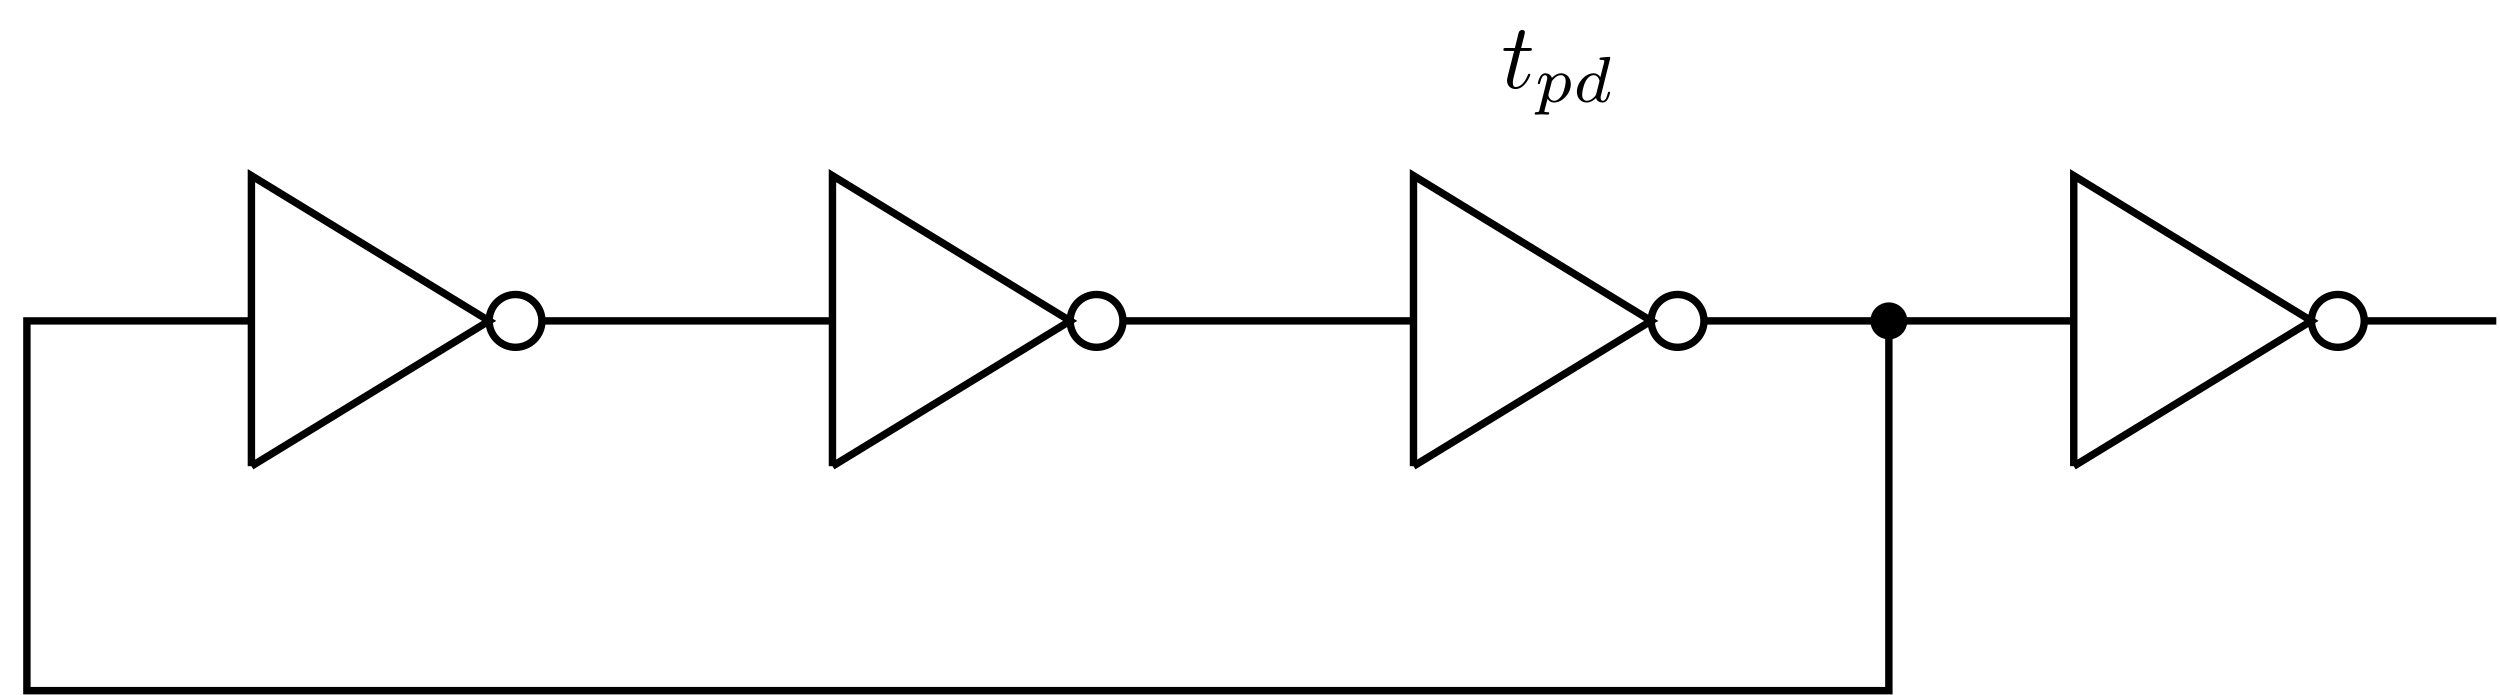
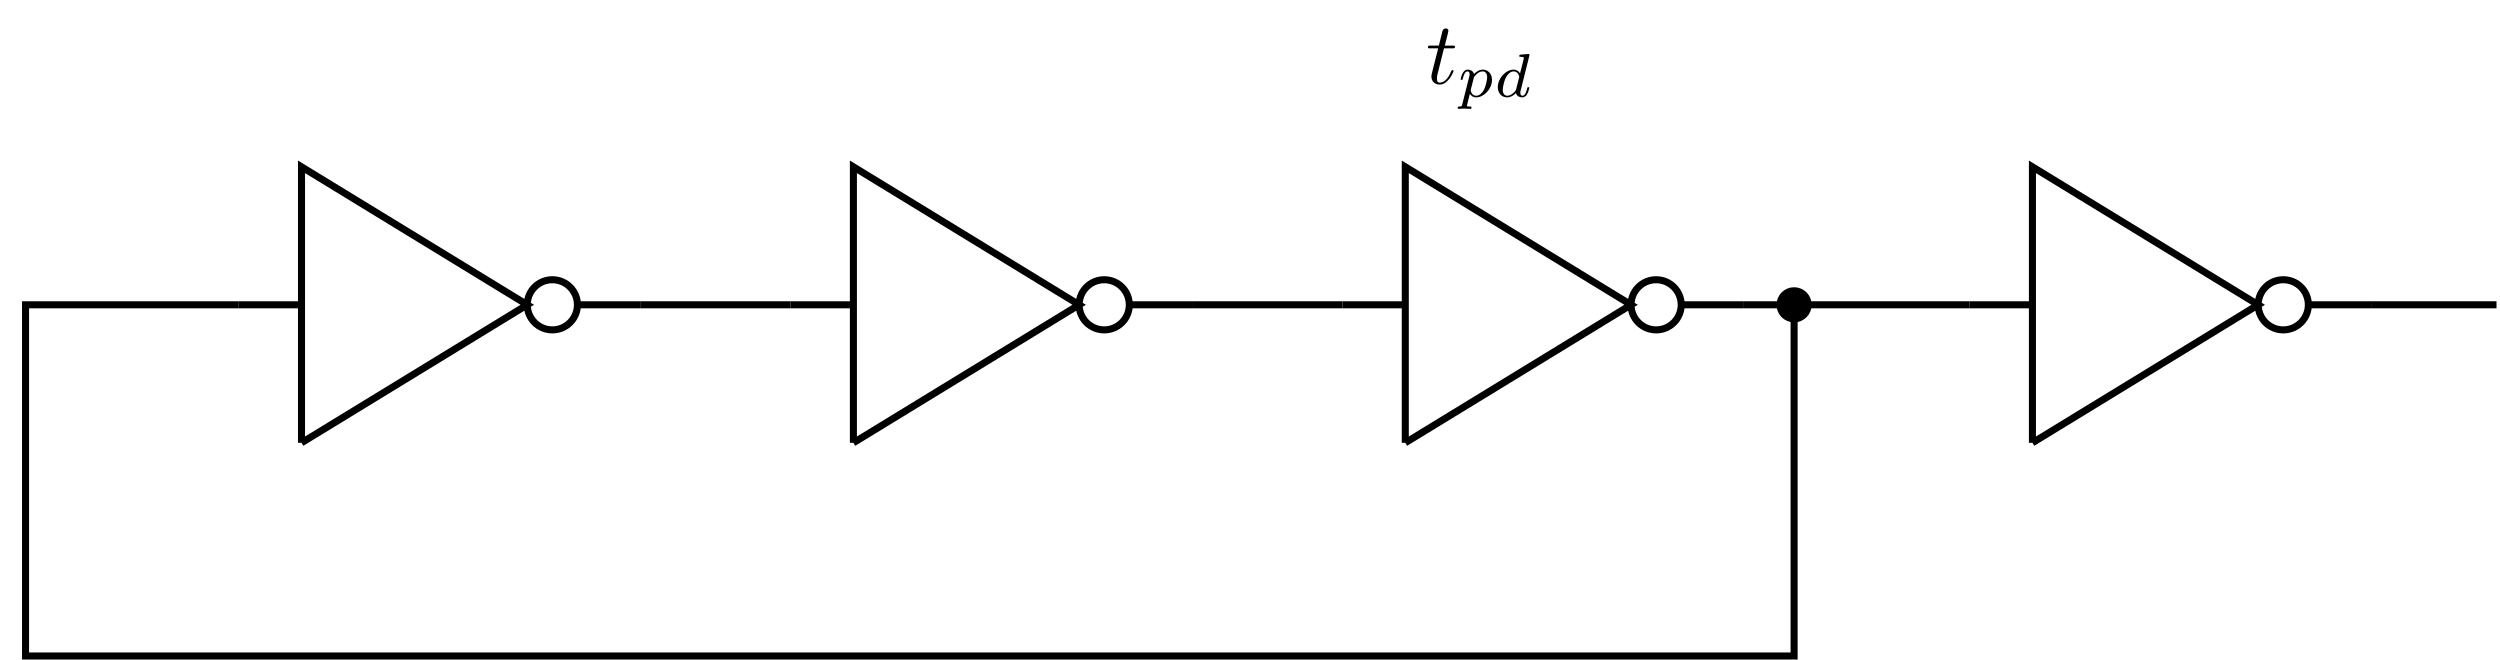
- <svg xmlns="http://www.w3.org/2000/svg" xmlns:xlink="http://www.w3.org/1999/xlink" width="268.327pt" height="74.526pt" viewBox="0 0 268.327 74.526">
+ <svg xmlns="http://www.w3.org/2000/svg" xmlns:xlink="http://www.w3.org/1999/xlink" width="282.5pt" height="74.526pt" viewBox="0 0 282.5 74.526">
  <defs>
    <g>
      <g id="glyph-0-0">
        <path d="M 2.047 -3.984 L 2.984 -3.984 C 3.188 -3.984 3.297 -3.984 3.297 -4.188 C 3.297 -4.297 3.188 -4.297 3.016 -4.297 L 2.141 -4.297 C 2.5 -5.719 2.547 -5.906 2.547 -5.969 C 2.547 -6.141 2.422 -6.234 2.25 -6.234 C 2.219 -6.234 1.938 -6.234 1.859 -5.875 L 1.469 -4.297 L 0.531 -4.297 C 0.328 -4.297 0.234 -4.297 0.234 -4.109 C 0.234 -3.984 0.312 -3.984 0.516 -3.984 L 1.391 -3.984 C 0.672 -1.156 0.625 -0.984 0.625 -0.812 C 0.625 -0.266 1 0.109 1.547 0.109 C 2.562 0.109 3.125 -1.344 3.125 -1.422 C 3.125 -1.531 3.047 -1.531 3.016 -1.531 C 2.922 -1.531 2.906 -1.5 2.859 -1.391 C 2.438 -0.344 1.906 -0.109 1.562 -0.109 C 1.359 -0.109 1.25 -0.234 1.25 -0.562 C 1.25 -0.812 1.281 -0.875 1.312 -1.047 Z M 2.047 -3.984 " />
      </g>
      <g id="glyph-1-0">
        <path d="M 0.516 0.844 C 0.469 1.047 0.453 1.094 0.188 1.094 C 0.094 1.094 0 1.094 0 1.25 C 0 1.328 0.062 1.359 0.094 1.359 C 0.266 1.359 0.5 1.328 0.688 1.328 C 0.922 1.328 1.188 1.359 1.422 1.359 C 1.484 1.359 1.562 1.328 1.562 1.203 C 1.562 1.094 1.469 1.094 1.375 1.094 C 1.219 1.094 1.031 1.094 1.031 1.016 C 1.031 0.984 1.094 0.797 1.109 0.703 C 1.203 0.328 1.297 -0.047 1.375 -0.344 C 1.453 -0.203 1.672 0.062 2.094 0.062 C 2.938 0.062 3.875 -0.875 3.875 -1.906 C 3.875 -2.719 3.312 -3.078 2.844 -3.078 C 2.406 -3.078 2.031 -2.781 1.844 -2.578 C 1.734 -2.984 1.344 -3.078 1.125 -3.078 C 0.859 -3.078 0.688 -2.891 0.578 -2.703 C 0.438 -2.469 0.328 -2.047 0.328 -2 C 0.328 -1.922 0.422 -1.922 0.453 -1.922 C 0.547 -1.922 0.547 -1.938 0.594 -2.125 C 0.703 -2.531 0.844 -2.875 1.109 -2.875 C 1.297 -2.875 1.344 -2.719 1.344 -2.531 C 1.344 -2.453 1.328 -2.375 1.312 -2.328 Z M 1.844 -2.234 C 2.25 -2.781 2.594 -2.875 2.812 -2.875 C 3.094 -2.875 3.328 -2.672 3.328 -2.203 C 3.328 -1.922 3.172 -1.203 2.969 -0.797 C 2.781 -0.453 2.453 -0.125 2.094 -0.125 C 1.594 -0.125 1.469 -0.656 1.469 -0.734 C 1.469 -0.766 1.484 -0.812 1.484 -0.844 Z M 1.844 -2.234 " />
      </g>
      <g id="glyph-1-1">
        <path d="M 3.984 -4.625 C 3.984 -4.641 4 -4.734 4 -4.734 C 4 -4.781 3.984 -4.844 3.891 -4.844 C 3.75 -4.844 3.172 -4.781 3 -4.766 C 2.953 -4.766 2.844 -4.75 2.844 -4.609 C 2.844 -4.516 2.953 -4.516 3.031 -4.516 C 3.359 -4.516 3.359 -4.453 3.359 -4.406 C 3.359 -4.359 3.359 -4.312 3.344 -4.25 L 2.938 -2.656 C 2.797 -2.891 2.562 -3.078 2.219 -3.078 C 1.328 -3.078 0.422 -2.094 0.422 -1.094 C 0.422 -0.406 0.875 0.062 1.484 0.062 C 1.859 0.062 2.188 -0.141 2.469 -0.422 C 2.594 0 3 0.062 3.188 0.062 C 3.438 0.062 3.609 -0.078 3.734 -0.297 C 3.891 -0.578 3.984 -0.969 3.984 -1 C 3.984 -1.094 3.891 -1.094 3.875 -1.094 C 3.766 -1.094 3.766 -1.062 3.719 -0.875 C 3.625 -0.531 3.5 -0.125 3.203 -0.125 C 3.031 -0.125 2.969 -0.281 2.969 -0.469 C 2.969 -0.594 2.984 -0.656 3.016 -0.75 Z M 2.5 -0.875 C 2.453 -0.672 2.297 -0.531 2.141 -0.406 C 2.078 -0.344 1.797 -0.125 1.5 -0.125 C 1.234 -0.125 0.984 -0.312 0.984 -0.797 C 0.984 -1.172 1.188 -1.938 1.359 -2.219 C 1.672 -2.781 2.031 -2.875 2.219 -2.875 C 2.703 -2.875 2.844 -2.344 2.844 -2.266 C 2.844 -2.25 2.828 -2.188 2.828 -2.172 Z M 2.5 -0.875 " />
      </g>
    </g>
    <clipPath id="clip-0">
-       <path clip-rule="nonzero" d="M 253 34 L 268.328 34 L 268.328 35 L 253 35 Z M 253 34 " />
+       <path clip-rule="nonzero" d="M 267 34 L 282.5 34 L 282.5 35 L 267 35 Z M 267 34 " />
    </clipPath>
    <clipPath id="clip-1">
      <path clip-rule="nonzero" d="M 2 34 L 204 34 L 204 74.527 L 2 74.527 Z M 2 34 " />
    </clipPath>
  </defs>
-   <path fill="none" stroke-width="0.797" stroke-linecap="butt" stroke-linejoin="miter" stroke="rgb(0%, 0%, 0%)" stroke-opacity="1" stroke-miterlimit="10" d="M -15.59 -15.592 L -15.59 15.591 L 9.922 0.002 L -15.59 -15.592 M 15.59 0.002 C 15.59 1.564 14.321 2.834 12.754 2.834 C 11.192 2.834 9.922 1.564 9.922 0.002 C 9.922 -1.565 11.192 -2.834 12.754 -2.834 C 14.321 -2.834 15.59 -1.565 15.59 0.002 Z M 15.59 0.002 " transform="matrix(1, 0, 0, -1, 42.574, 34.443)" />
-   <path fill="none" stroke-width="0.797" stroke-linecap="butt" stroke-linejoin="miter" stroke="rgb(0%, 0%, 0%)" stroke-opacity="1" stroke-miterlimit="10" d="M 46.774 -15.592 L 46.774 15.591 L 72.285 0.002 L 46.774 -15.592 M 77.953 0.002 C 77.953 1.564 76.684 2.834 75.117 2.834 C 73.555 2.834 72.285 1.564 72.285 0.002 C 72.285 -1.565 73.555 -2.834 75.117 -2.834 C 76.684 -2.834 77.953 -1.565 77.953 0.002 Z M 77.953 0.002 " transform="matrix(1, 0, 0, -1, 42.574, 34.443)" />
-   <path fill="none" stroke-width="0.797" stroke-linecap="butt" stroke-linejoin="miter" stroke="rgb(0%, 0%, 0%)" stroke-opacity="1" stroke-miterlimit="10" d="M 109.137 -15.592 L 109.137 15.591 L 134.649 0.002 L 109.137 -15.592 M 140.317 0.002 C 140.317 1.564 139.047 2.834 137.481 2.834 C 135.918 2.834 134.649 1.564 134.649 0.002 C 134.649 -1.565 135.918 -2.834 137.481 -2.834 C 139.047 -2.834 140.317 -1.565 140.317 0.002 Z M 140.317 0.002 " transform="matrix(1, 0, 0, -1, 42.574, 34.443)" />
-   <path fill="none" stroke-width="0.797" stroke-linecap="butt" stroke-linejoin="miter" stroke="rgb(0%, 0%, 0%)" stroke-opacity="1" stroke-miterlimit="10" d="M 180.004 -15.592 L 180.004 15.591 L 205.516 0.002 L 180.004 -15.592 M 211.184 0.002 C 211.184 1.564 209.914 2.834 208.348 2.834 C 206.785 2.834 205.516 1.564 205.516 0.002 C 205.516 -1.565 206.785 -2.834 208.348 -2.834 C 209.914 -2.834 211.184 -1.565 211.184 0.002 Z M 211.184 0.002 " transform="matrix(1, 0, 0, -1, 42.574, 34.443)" />
-   <path fill="none" stroke-width="0.797" stroke-linecap="butt" stroke-linejoin="miter" stroke="rgb(0%, 0%, 0%)" stroke-opacity="1" stroke-miterlimit="10" d="M 15.59 0.002 L 46.774 0.002 " transform="matrix(1, 0, 0, -1, 42.574, 34.443)" />
-   <path fill="none" stroke-width="0.797" stroke-linecap="butt" stroke-linejoin="miter" stroke="rgb(0%, 0%, 0%)" stroke-opacity="1" stroke-miterlimit="10" d="M 77.953 0.002 L 109.137 0.002 " transform="matrix(1, 0, 0, -1, 42.574, 34.443)" />
-   <path fill="none" stroke-width="0.797" stroke-linecap="butt" stroke-linejoin="miter" stroke="rgb(0%, 0%, 0%)" stroke-opacity="1" stroke-miterlimit="10" d="M 140.317 0.002 L 150.238 0.002 M 150.238 0.002 L 180.004 0.002 " transform="matrix(1, 0, 0, -1, 42.574, 34.443)" />
+   <path fill="none" stroke-width="0.797" stroke-linecap="butt" stroke-linejoin="miter" stroke="rgb(0%, 0%, 0%)" stroke-opacity="1" stroke-miterlimit="10" d="M -15.59 0.002 L -8.504 0.002 M -8.504 -15.592 L -8.504 15.591 L 17.008 0.002 L -8.504 -15.592 M 22.676 0.002 C 22.676 1.564 21.406 2.834 19.844 2.834 C 18.278 2.834 17.008 1.564 17.008 0.002 C 17.008 -1.565 18.278 -2.834 19.844 -2.834 C 21.406 -2.834 22.676 -1.565 22.676 0.002 Z M 22.676 0.002 L 29.766 0.002 " transform="matrix(1, 0, 0, -1, 42.574, 34.443)" />
+   <path fill="none" stroke-width="0.797" stroke-linecap="butt" stroke-linejoin="miter" stroke="rgb(0%, 0%, 0%)" stroke-opacity="1" stroke-miterlimit="10" d="M 46.774 0.002 L 53.86 0.002 M 53.86 -15.592 L 53.86 15.591 L 79.371 0.002 L 53.86 -15.592 M 85.039 0.002 C 85.039 1.564 83.77 2.834 82.207 2.834 C 80.641 2.834 79.371 1.564 79.371 0.002 C 79.371 -1.565 80.641 -2.834 82.207 -2.834 C 83.77 -2.834 85.039 -1.565 85.039 0.002 Z M 85.039 0.002 L 92.125 0.002 " transform="matrix(1, 0, 0, -1, 42.574, 34.443)" />
+   <path fill="none" stroke-width="0.797" stroke-linecap="butt" stroke-linejoin="miter" stroke="rgb(0%, 0%, 0%)" stroke-opacity="1" stroke-miterlimit="10" d="M 109.137 0.002 L 116.223 0.002 M 116.223 -15.592 L 116.223 15.591 L 141.735 0.002 L 116.223 -15.592 M 147.403 0.002 C 147.403 1.564 146.133 2.834 144.571 2.834 C 143.004 2.834 141.735 1.564 141.735 0.002 C 141.735 -1.565 143.004 -2.834 144.571 -2.834 C 146.133 -2.834 147.403 -1.565 147.403 0.002 Z M 147.403 0.002 L 154.488 0.002 " transform="matrix(1, 0, 0, -1, 42.574, 34.443)" />
+   <path fill="none" stroke-width="0.797" stroke-linecap="butt" stroke-linejoin="miter" stroke="rgb(0%, 0%, 0%)" stroke-opacity="1" stroke-miterlimit="10" d="M 180.004 0.002 L 187.09 0.002 M 187.09 -15.592 L 187.09 15.591 L 212.602 0.002 L 187.09 -15.592 M 218.27 0.002 C 218.27 1.564 217 2.834 215.438 2.834 C 213.871 2.834 212.602 1.564 212.602 0.002 C 212.602 -1.565 213.871 -2.834 215.438 -2.834 C 217 -2.834 218.27 -1.565 218.27 0.002 Z M 218.27 0.002 L 225.356 0.002 " transform="matrix(1, 0, 0, -1, 42.574, 34.443)" />
+   <path fill="none" stroke-width="0.797" stroke-linecap="butt" stroke-linejoin="miter" stroke="rgb(0%, 0%, 0%)" stroke-opacity="1" stroke-miterlimit="10" d="M 29.766 0.002 L 46.774 0.002 " transform="matrix(1, 0, 0, -1, 42.574, 34.443)" />
+   <path fill="none" stroke-width="0.797" stroke-linecap="butt" stroke-linejoin="miter" stroke="rgb(0%, 0%, 0%)" stroke-opacity="1" stroke-miterlimit="10" d="M 92.125 0.002 L 109.137 0.002 " transform="matrix(1, 0, 0, -1, 42.574, 34.443)" />
+   <path fill="none" stroke-width="0.797" stroke-linecap="butt" stroke-linejoin="miter" stroke="rgb(0%, 0%, 0%)" stroke-opacity="1" stroke-miterlimit="10" d="M 154.488 0.002 L 157.324 0.002 M 157.324 0.002 L 180.004 0.002 " transform="matrix(1, 0, 0, -1, 42.574, 34.443)" />
  <path fill-rule="nonzero" fill="rgb(0%, 0%, 0%)" fill-opacity="1" stroke-width="0.797" stroke-linecap="butt" stroke-linejoin="miter" stroke="rgb(0%, 0%, 0%)" stroke-opacity="1" stroke-miterlimit="10" d="M 161.746 0.002 C 161.746 0.877 161.035 1.588 160.16 1.588 C 159.281 1.588 158.571 0.877 158.571 0.002 C 158.571 -0.877 159.281 -1.588 160.16 -1.588 C 161.035 -1.588 161.746 -0.877 161.746 0.002 Z M 161.746 0.002 " transform="matrix(1, 0, 0, -1, 42.574, 34.443)" />
  <g clip-path="url(#clip-0)">
-     <path fill="none" stroke-width="0.797" stroke-linecap="butt" stroke-linejoin="miter" stroke="rgb(0%, 0%, 0%)" stroke-opacity="1" stroke-miterlimit="10" d="M 211.184 0.002 L 225.356 0.002 " transform="matrix(1, 0, 0, -1, 42.574, 34.443)" />
+     <path fill="none" stroke-width="0.797" stroke-linecap="butt" stroke-linejoin="miter" stroke="rgb(0%, 0%, 0%)" stroke-opacity="1" stroke-miterlimit="10" d="M 225.356 0.002 L 239.531 0.002 " transform="matrix(1, 0, 0, -1, 42.574, 34.443)" />
  </g>
  <g clip-path="url(#clip-1)">
    <path fill="none" stroke-width="0.797" stroke-linecap="butt" stroke-linejoin="miter" stroke="rgb(0%, 0%, 0%)" stroke-opacity="1" stroke-miterlimit="10" d="M 160.16 0.002 L 160.16 -39.686 L -39.687 -39.686 L -39.687 0.002 L -15.59 0.002 " transform="matrix(1, 0, 0, -1, 42.574, 34.443)" />
  </g>
  <g fill="rgb(0%, 0%, 0%)" fill-opacity="1">
    <use xlink:href="#glyph-0-0" x="161.123" y="9.448" />
  </g>
  <g fill="rgb(0%, 0%, 0%)" fill-opacity="1">
    <use xlink:href="#glyph-1-0" x="164.721" y="10.943" />
    <use xlink:href="#glyph-1-1" x="168.828" y="10.943" />
  </g>
</svg>
